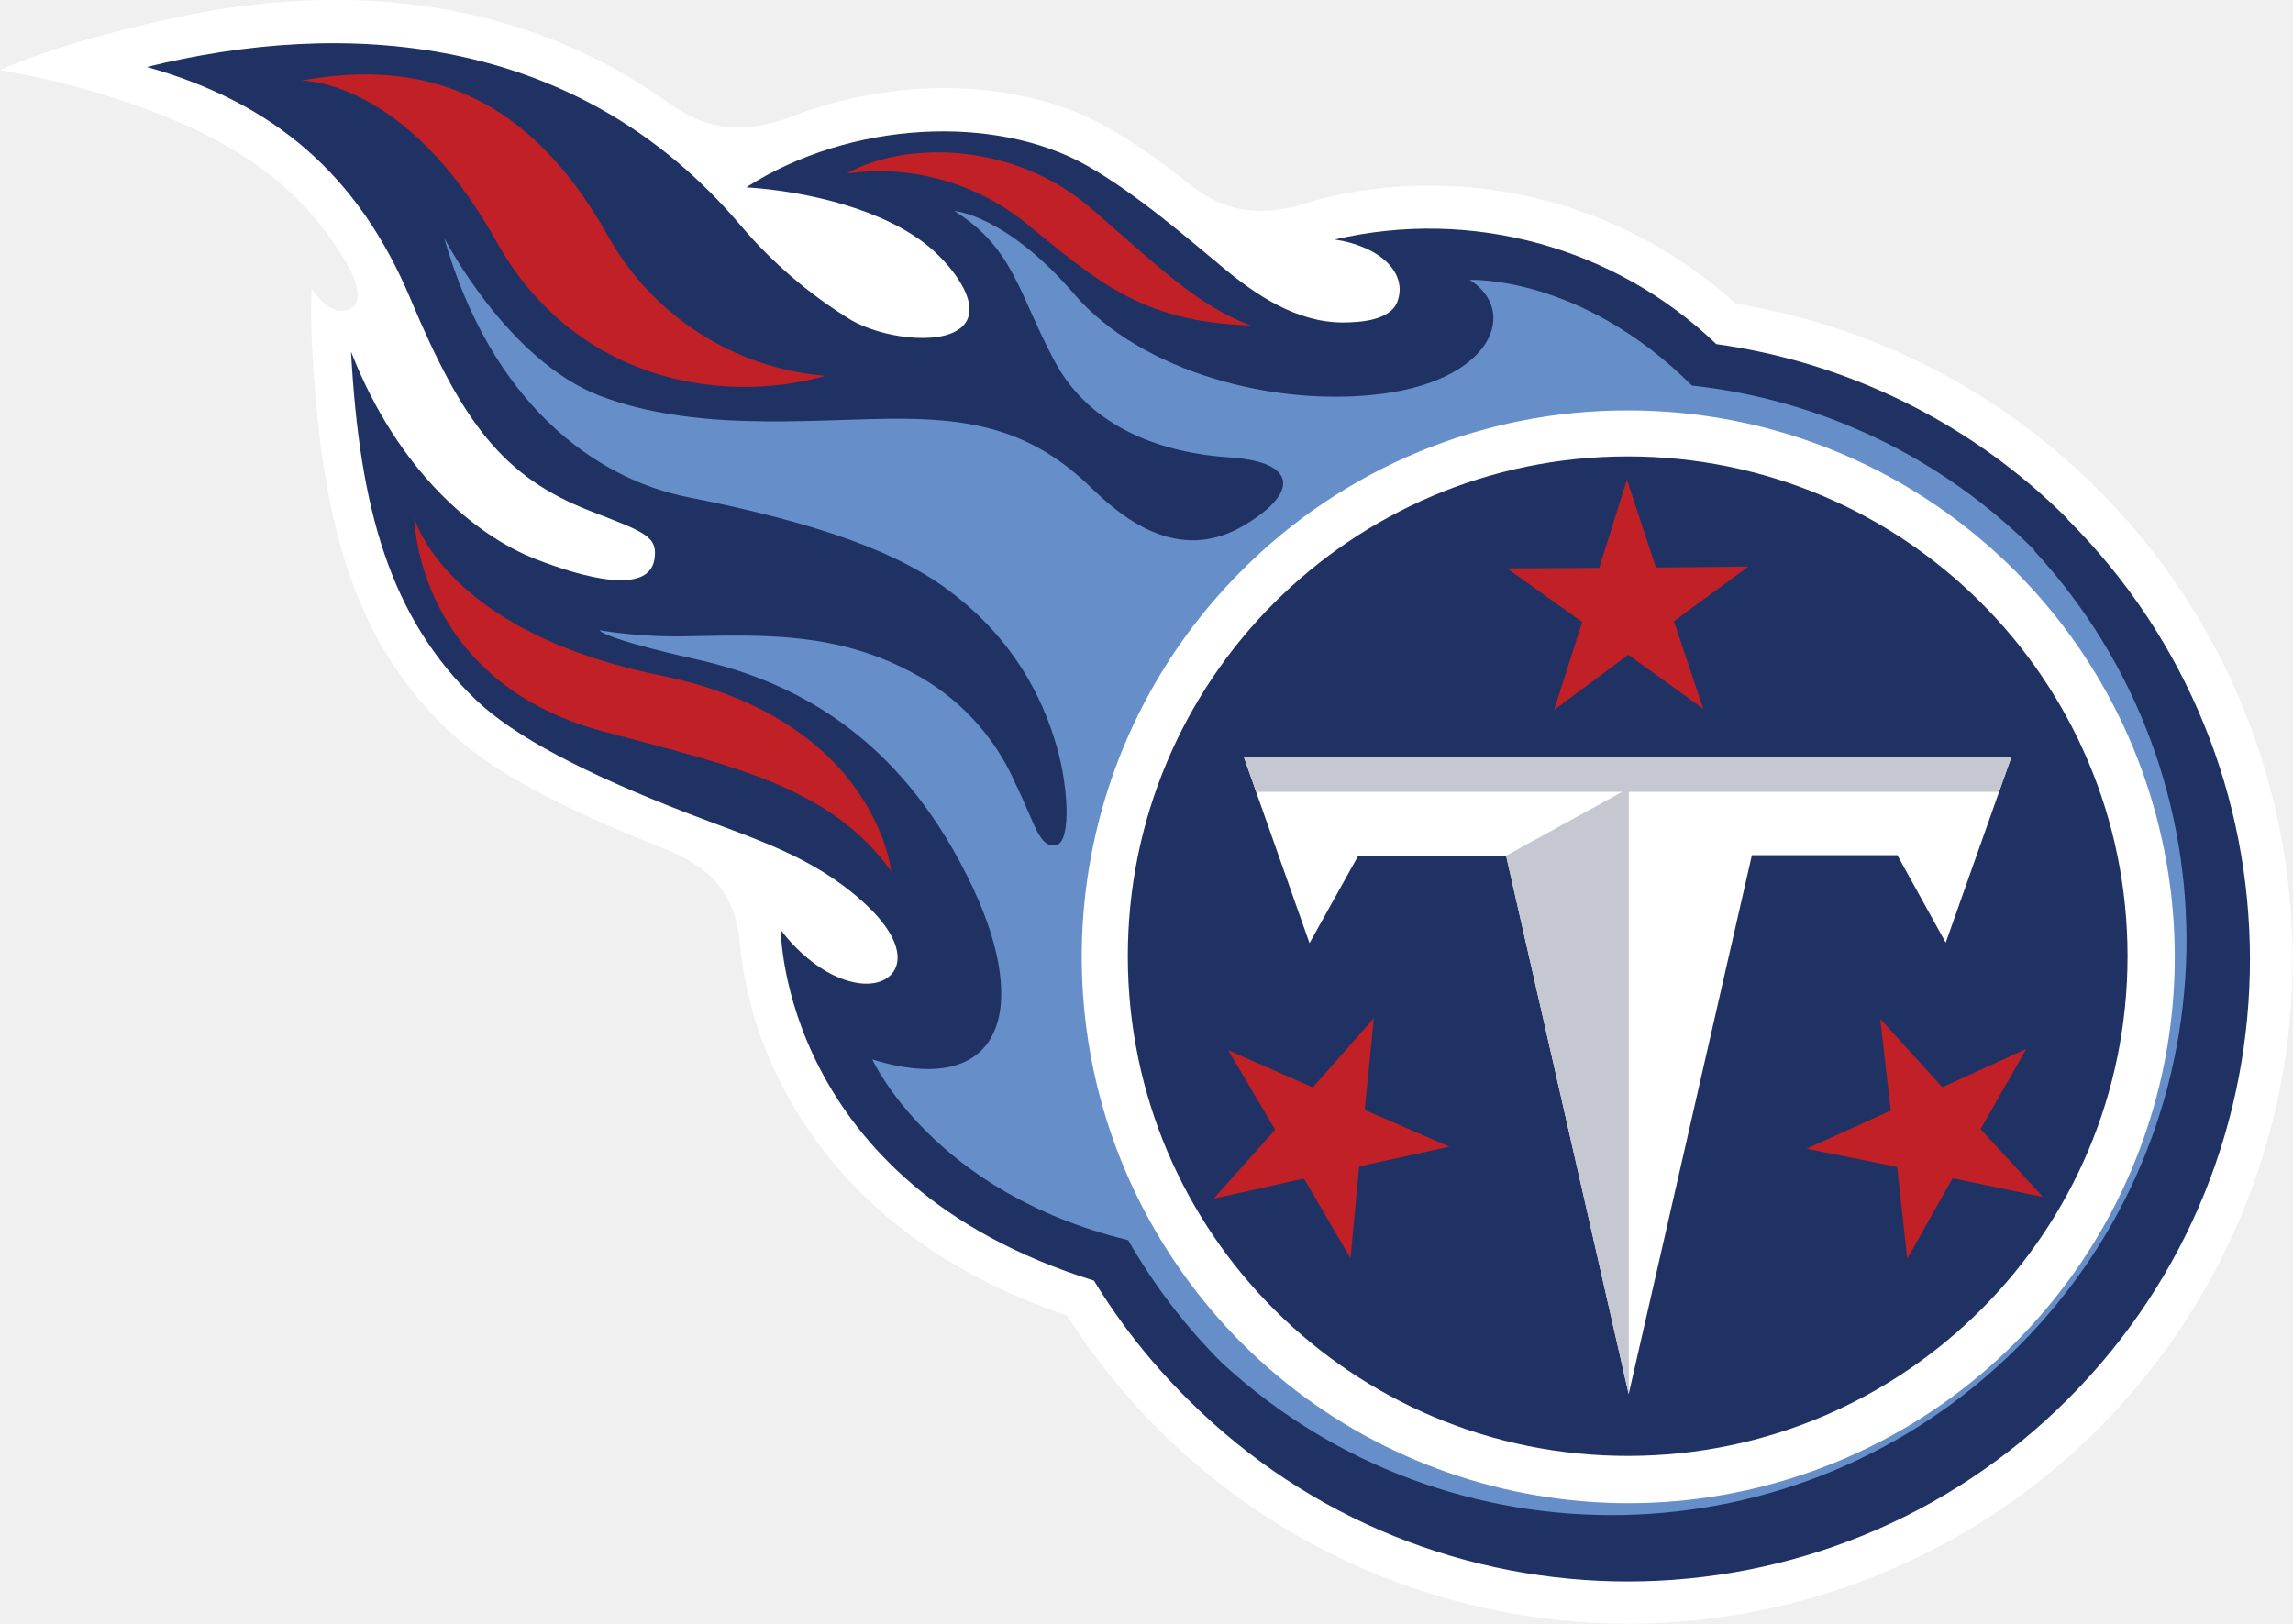
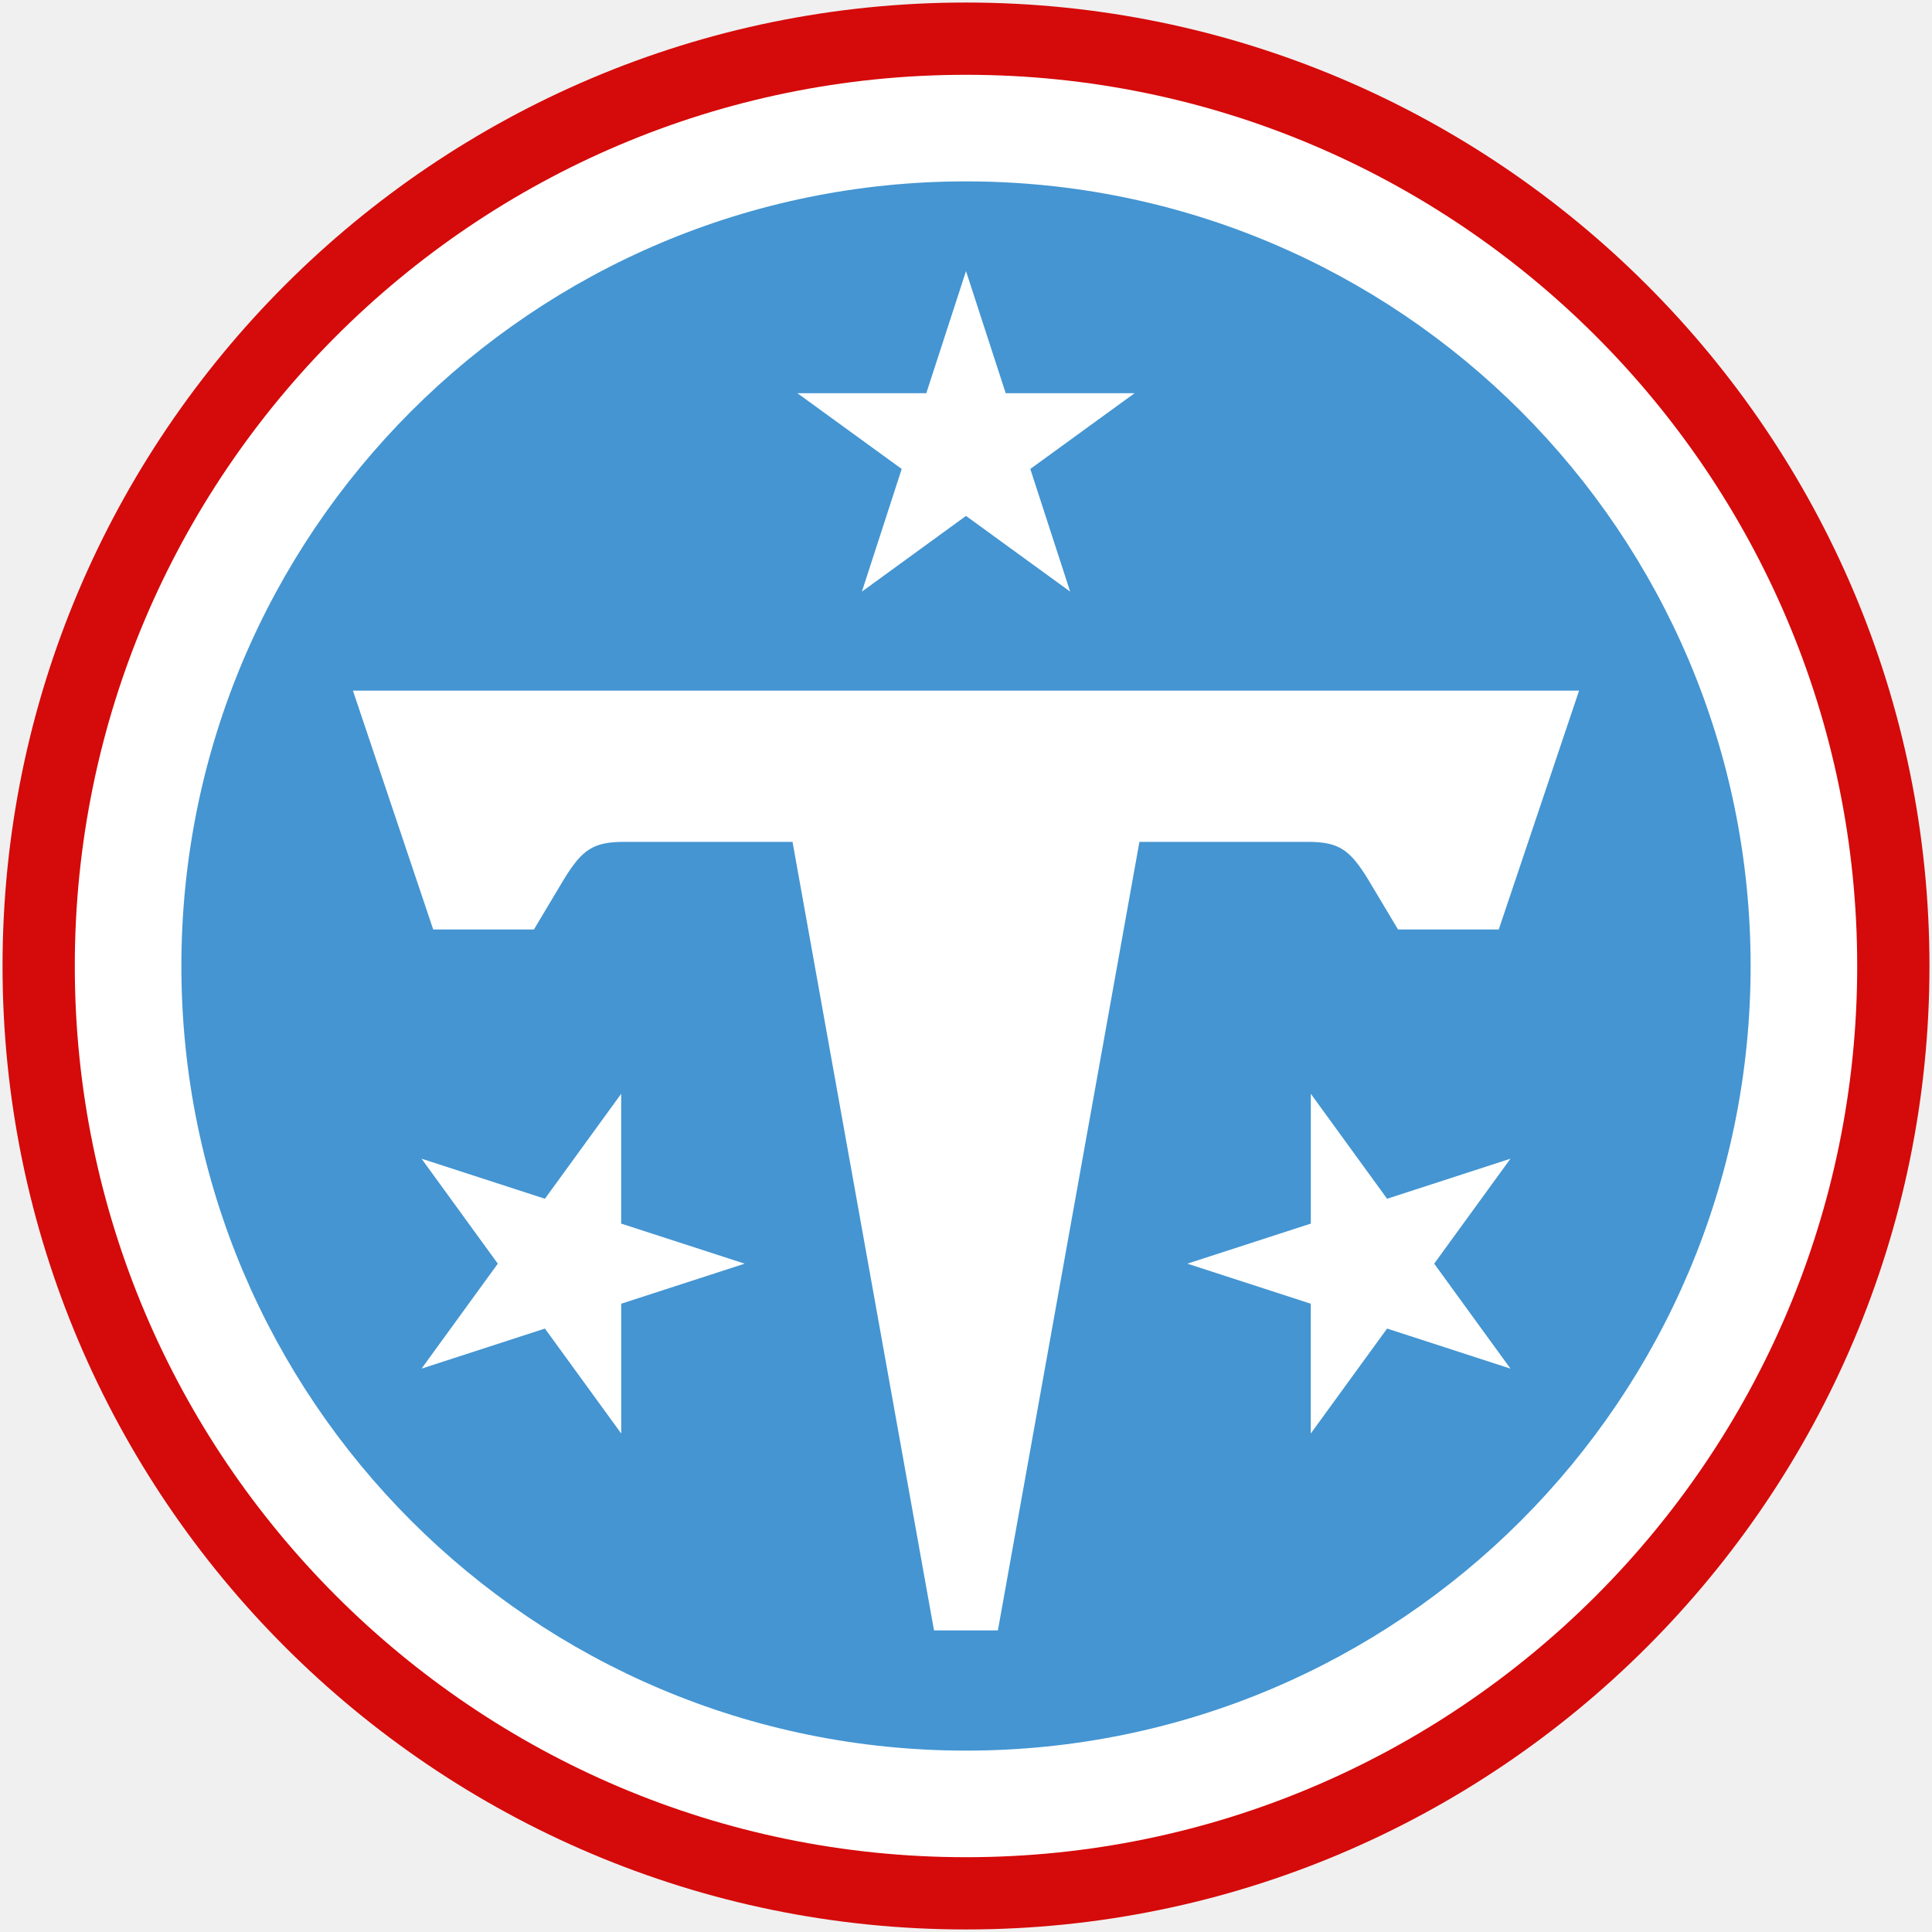
- <svg xmlns="http://www.w3.org/2000/svg" viewBox="0 0 183.49 129.98">
-   <defs>
-     <style>.a{fill:#fff;}.b{fill:#1f3263;}.c{fill:#668fca;}.d{fill:#c5c8d1;}.e{fill:#c02026;}</style>
-   </defs>
-   <path class="a" d="M59.24 75.83a31 31 0 0 0 3.43 11.22c3.06 5.91 9.48 13.78 22.71 18.24a53.4 53.4 0 0 0 7.37 9.17 53.18 53.18 0 1 0 46.13-90.16 36.4 36.4 0 0 0-33-8.43l-1.09.31c-5.35 1.78-8.11-.26-9.9-1.66a52.2 52.2 0 0 0-6.24-4.32c-7.1-4-17.2-4.14-25.7-.71-5.6 1.92-8.42-.55-10.1-1.71C41.76.13 28.12-1.7 13.65 1.49 3.91 3.63.02 5.62.02 5.62A63.33 63.33 0 0 1 13.66 9.5c5.73 2.4 10.28 5.47 13.73 11 0 0 2.17 3.19.76 4.13-1.57 1.05-3.22-1.52-3.22-1.52A48.6 48.6 0 0 0 25 28.2c.8 14.71 3.8 23.54 10.9 30.29 3.22 3.07 8.67 6.06 17.09 9.37 3.8 1.51 5.88 3.47 6.25 7.97z" />
-   <path class="b" d="M165.46 41.54a49.43 49.43 0 0 0-28.12-14 33.2 33.2 0 0 0-30.53-8.37c3.54.52 5.9 2.64 5 5-.61 1.55-3.18 1.63-4.35 1.64-3.74 0-7-2.25-9.53-4.34s-7-6-11-8.24c-7.28-4.1-18.85-3.59-27.21 1.76 5 .34 11 1.78 14.61 4.75 2 1.66 4.56 5 2.47 6.57-1.84 1.37-6.35.66-8.65-.67a36.7 36.7 0 0 1-8.91-7.63C46 2.41 27.24 1.54 11.75 5.36 21.91 8.21 28.69 14 32.87 23.97s7.44 14.22 14.34 16.92c4.32 1.69 5.49 2 5.15 3.92-.5 2.8-5.61 1.46-9.52-.07-4.75-1.85-11-7-14.75-16.59.68 12.44 3.05 21.26 10.06 27.93 3 2.83 8.45 5.76 17 9.06 5.47 2.1 9.79 3.37 13.86 7 4.75 4.25 2.72 7.06-.42 6.53-3.56-.6-6.11-4.24-6.11-4.24s0 20.27 25.06 28.07a50.27 50.27 0 0 0 7.56 9.55 49.79 49.79 0 0 0 70.31-70.52z" />
-   <path class="c" d="M162.81 44.05a45.64 45.64 0 0 0-27.42-13.19c-8.91-8.88-17.79-8.46-17.79-8.46 3.9 2.45 1.89 7.89-6.79 9.09s-19.51-1.73-24.82-7.92c-5.48-6.38-9.61-6.68-9.61-6.68 4.75 3 5.09 6.53 8 12s8.82 7.38 14 7.72c5.45.35 5.58 2.82 1.19 5.43-4.79 2.84-9 .15-12.12-2.88-4.87-4.8-9.72-5.73-16.42-5.64s-15.56 1-23-1.83-12.48-12.64-12.48-12.64c3.71 13.06 11.92 19.26 19.54 20.75 10.08 2 17 4.37 21.3 7.82A23.07 23.07 0 0 1 84.33 59c1.2 3.58 1.42 8.33.23 8.62-1.39.33-1.68-1.58-3.31-4.92a18.25 18.25 0 0 0-8.32-8.9c-5.9-3.15-11.67-3-17.56-2.88a39.53 39.53 0 0 1-7.4-.47s.19.63 7.79 2.33c8.47 1.9 16.65 6.68 22.11 18.31 4.63 9.89 2.21 16.86-8.06 13.71 0 0 4.8 10.66 20.47 14.46a46.23 46.23 0 0 0 7.51 9.83 46 46 0 0 0 65-65z" />
-   <path class="a" d="M130.29 32.85a43.73 43.73 0 1 1-30.92 12.81 43.44 43.44 0 0 1 30.92-12.81z" />
-   <path class="b" d="M130.36 116.53a40 40 0 1 1 39.89-40 40 40 0 0 1-39.89 40z" />
-   <path class="a" d="M120.52 68.49h-11.83l-3.9 7-5.25-14.88h61.41l-5.25 14.84-3.87-7h-11.64l-9.86 43.13z" />
-   <path class="d" d="M160.95 60.57H99.54l.99 2.81h29.28l-9.29 5.11 9.82 43.13V63.38h29.62l.99-2.81" />
-   <path class="e" d="M100.1 26.05c-8.91-.26-12.53-3.78-18.06-8.23a18.64 18.64 0 0 0-14.28-3.93c4.5-2.57 13.34-2.68 19.7 2.91 5.74 5 8.53 7.71 12.64 9.25zm-76-19.6s8.33-.2 15.62 12.87c6.12 11 17.79 13.18 26.34 10.76a22 22 0 0 1-17.42-11.21C42.39 7.71 34.1 4.61 24.1 6.45zm47.21 63.27S70.1 57.57 52.82 54.05 33.15 41.44 33.15 41.44s.12 13.08 15.11 17.1c10.47 2.8 18.15 4.41 23.05 11.18zm64.99-12.99l-2.35-7.01 5.95-4.37-7.39.07-2.32-7.02-2.22 7.05-7.38.04 6.02 4.29-2.25 7.04 5.94-4.41 6 4.32m-26.36 24.76l-4.89 5.54-6.77-2.97 3.76 6.36-4.92 5.52 7.22-1.61 3.73 6.38.69-7.35 7.23-1.58-6.78-2.94.73-7.35m34.62 10.45l7.25 1.46.81 7.35 3.63-6.44 7.24 1.5-5-5.44 3.66-6.42-6.72 3.07-4.97-5.47.84 7.34-6.74 3.05" />
+ <svg xmlns="http://www.w3.org/2000/svg" fill="none" viewBox="59.5 59.5 381 381">
+   <path fill="#d50a0a" d="M250 60C145.23 60 60 145.23 60 250s85.23 190 190 190 190-85.23 190-190S354.77 60 250 60" />
+   <path fill="#fff" d="M250 425.75c-96.9 0-175.75-78.84-175.75-175.75S153.09 74.25 250 74.25 425.75 153.09 425.75 250 346.91 425.75 250 425.75" />
+   <path fill="#4495d2" d="M250 404.73c85.45 0 154.73-69.27 154.73-154.73S335.45 95.27 250 95.27 95.27 164.55 95.27 250c0 85.46 69.28 154.73 154.73 154.73" />
+   <path fill="#fff" d="m250 161.24-20.53 14.93 7.85-24.19-20.57-14.94h25.42l7.83-24.08 7.83 24.08h25.42l-20.57 14.94 7.86 24.19zM182 275.2v25.6l24.35 7.9-24.34 7.9v25.6l-15.05-20.7-24.33 7.9 15.04-20.7-15.04-20.7 24.33 7.9zm136 0v25.6l-24.35 7.9 24.34 7.9v25.6l15.05-20.7 24.33 7.9-15.04-20.7 15.04-20.7-24.33 7.9z" />
+   <path fill="#fff" d="m370.9 195.7-15.84 47.1H335.2l-5.87-9.82c-3.63-5.94-5.8-7.46-11.94-7.46H284.2l-27.91 155.5h-12.6l-27.9-155.5H182.6c-6.13 0-8.31 1.52-11.94 7.46l-5.87 9.82h-19.86l-15.83-47.1z" />
</svg>
